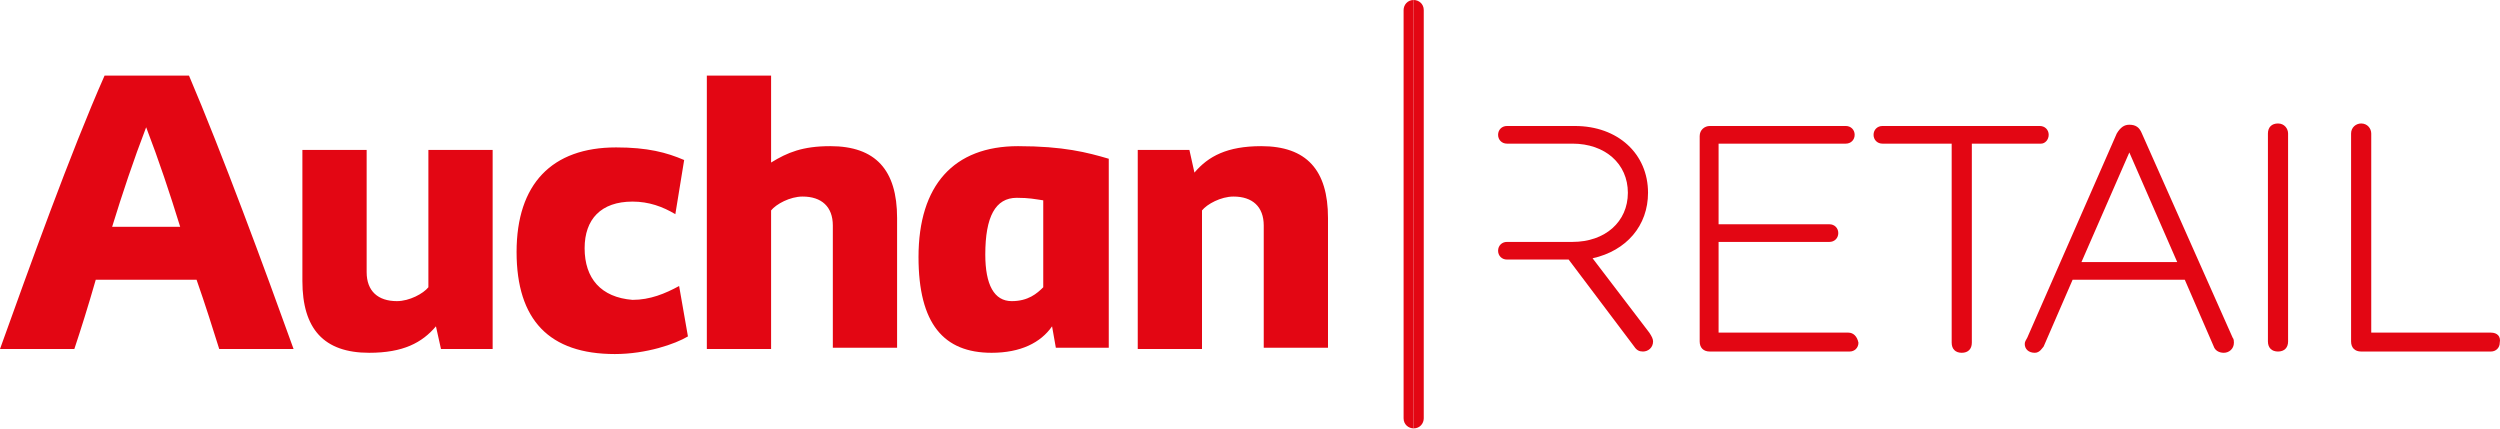
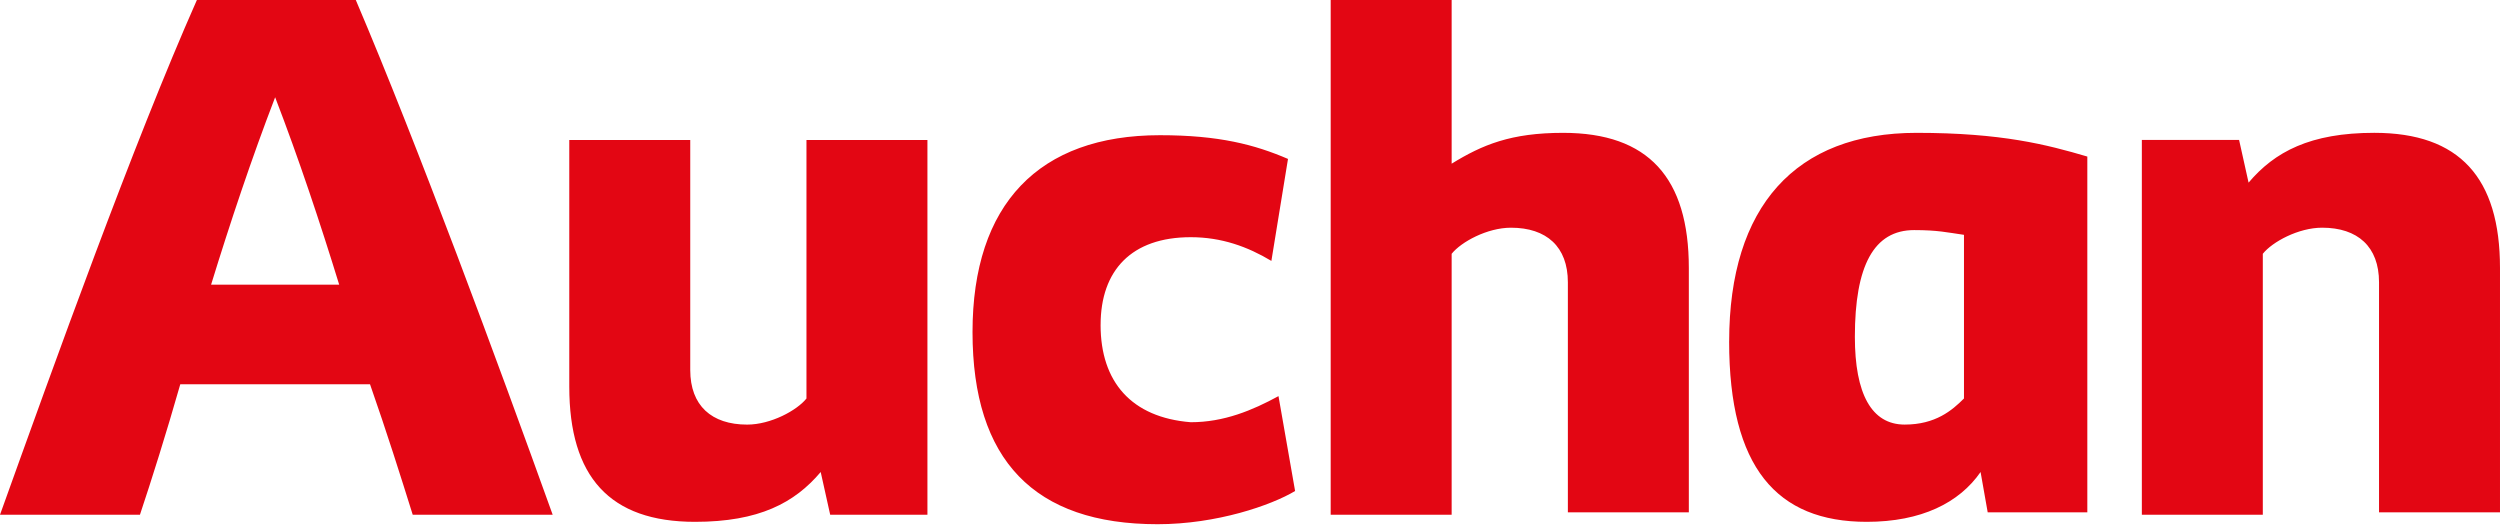
- <svg xmlns="http://www.w3.org/2000/svg" version="1.1" id="Layer_1" x="0px" y="0px" viewBox="0 0 500 85.677" xml:space="preserve" width="500" height="85.677">
-   <defs id="defs9" />
-   <style type="text/css" id="style1">
- 	.st0{fill:#E30613;}
- </style>
-   <g id="g9" transform="matrix(2.519918,0,0,2.519918,-42.33462,-44.09856)">
-     <path class="st0" d="m 143.2,38 c 2.7,-0.6 4.4,-2.6 4.4,-5.2 0,-3.1 -2.4,-5.3 -5.8,-5.3 h -5.4 c -0.4,0 -0.7,0.3 -0.7,0.7 0,0.4 0.3,0.7 0.7,0.7 h 5.2 c 2.6,0 4.4,1.6 4.4,3.9 0,2.3 -1.8,3.9 -4.4,3.9 h -5.2 c -0.4,0 -0.7,0.3 -0.7,0.7 0,0.4 0.3,0.7 0.7,0.7 h 4.9 l 5.2,6.9 c 0.2,0.3 0.4,0.4 0.7,0.4 0.4,0 0.8,-0.3 0.8,-0.8 0,-0.2 -0.1,-0.4 -0.3,-0.7 z" id="path1" />
-     <path class="st0" d="m 163.5,43.9 h -10.3 v -7.2 h 8.8 c 0.4,0 0.7,-0.3 0.7,-0.7 0,-0.4 -0.3,-0.7 -0.7,-0.7 h -8.8 v -6.4 h 10.1 c 0.4,0 0.7,-0.3 0.7,-0.7 0,-0.4 -0.3,-0.7 -0.7,-0.7 h -10.8 c -0.4,0 -0.8,0.3 -0.8,0.8 v 16.3 c 0,0.5 0.3,0.8 0.8,0.8 h 11.1 c 0.4,0 0.7,-0.3 0.7,-0.7 -0.1,-0.5 -0.4,-0.8 -0.8,-0.8" id="path2" />
-     <path class="st0" d="m 179.4,28.2 c 0,-0.4 -0.3,-0.7 -0.7,-0.7 h -12.5 c -0.4,0 -0.7,0.3 -0.7,0.7 0,0.4 0.3,0.7 0.7,0.7 h 5.5 v 15.8 c 0,0.5 0.3,0.8 0.8,0.8 0.5,0 0.8,-0.3 0.8,-0.8 V 28.9 h 5.5 c 0.3,0 0.6,-0.3 0.6,-0.7" id="path3" />
-     <path class="st0" d="m 186.8,28.1 c -0.2,-0.5 -0.5,-0.7 -1,-0.7 -0.4,0 -0.7,0.2 -1,0.7 l -7.1,16.2 c -0.1,0.2 -0.2,0.3 -0.2,0.5 0,0.4 0.3,0.7 0.8,0.7 0.4,0 0.6,-0.4 0.7,-0.5 l 2.3,-5.3 h 8.9 l 2.3,5.3 c 0.1,0.3 0.4,0.5 0.8,0.5 0.4,0 0.8,-0.3 0.8,-0.8 0,-0.1 0,-0.3 -0.1,-0.4 z m 2.8,10.2 H 182 l 3.8,-8.7 z" id="path4" />
-     <path class="st0" d="m 197.6,27.3 c -0.5,0 -0.8,0.3 -0.8,0.8 v 16.5 c 0,0.5 0.3,0.8 0.8,0.8 0.5,0 0.8,-0.3 0.8,-0.8 V 28.1 c 0,-0.4 -0.3,-0.8 -0.8,-0.8" id="path5" />
-     <path class="st0" d="M 214.5,43.9 H 205 V 28.1 c 0,-0.4 -0.3,-0.8 -0.8,-0.8 -0.4,0 -0.8,0.3 -0.8,0.8 v 16.5 c 0,0.5 0.3,0.8 0.8,0.8 h 10.3 c 0.4,0 0.7,-0.3 0.7,-0.7 0.1,-0.5 -0.2,-0.8 -0.7,-0.8" id="path6" />
-     <path class="st0" d="m 111.2,29.4 h -4.1 v 15.8 h 5.1 v -11 c 0.4,-0.5 1.5,-1.1 2.5,-1.1 1.5,0 2.4,0.8 2.4,2.3 v 9.7 h 5.1 V 34.8 c 0,-3.8 -1.7,-5.7 -5.3,-5.7 -2.7,0 -4.2,0.8 -5.3,2.1 z m -21.5,8.5 c 0,5.3 2,7.6 5.8,7.6 2.3,0 3.9,-0.8 4.8,-2.1 l 0.3,1.7 h 4.2 v -15 c -1.7,-0.5 -3.6,-1 -7.2,-1 -5.1,0 -7.9,3.1 -7.9,8.8 m 9.9,2.4 c -0.5,0.5 -1.2,1.1 -2.5,1.1 -1.4,0 -2.1,-1.3 -2.1,-3.7 0,-3 0.8,-4.5 2.5,-4.5 1,0 1.4,0.1 2.1,0.2 z M 78,23.5 H 72.9 V 45.2 H 78 v -11 c 0.4,-0.5 1.5,-1.1 2.5,-1.1 1.5,0 2.4,0.8 2.4,2.3 v 9.7 H 88 V 34.8 c 0,-3.8 -1.7,-5.7 -5.3,-5.7 -2.2,0 -3.4,0.5 -4.7,1.3 z M 63.2,37.2 c 0,-2.3 1.3,-3.7 3.8,-3.7 1.3,0 2.4,0.4 3.4,1 l 0.7,-4.3 c -1.4,-0.6 -2.9,-1 -5.4,-1 -5.1,0 -7.9,2.9 -7.9,8.3 0,5.4 2.6,8.1 7.8,8.1 2.5,0 4.8,-0.8 5.8,-1.4 l -0.7,-4 c -1.1,0.6 -2.3,1.1 -3.7,1.1 -2.5,-0.2 -3.8,-1.7 -3.8,-4.1 m -11.4,8 h 4.1 V 29.4 h -5.1 v 10.9 c -0.4,0.5 -1.5,1.1 -2.5,1.1 -1.5,0 -2.4,-0.8 -2.4,-2.3 v -9.7 h -5.1 v 10.4 c 0,3.8 1.7,5.7 5.3,5.7 2.7,0 4.2,-0.8 5.3,-2.1 z m -17.6,0 h 5.9 C 37.8,38.8 34.4,29.6 31.8,23.5 h -6.7 c -2.7,6.1 -6,15.3 -8.3,21.7 h 5.9 c 0.5,-1.5 1.1,-3.4 1.7,-5.5 h 8 c 0.7,2 1.3,3.9 1.8,5.5 m -3.1,-9.7 h -5.4 c 0.8,-2.6 1.7,-5.3 2.7,-7.9 1,2.6 1.9,5.3 2.7,7.9" id="path7" />
-     <path class="st0" d="m 129,17.5 c 0.4,0 0.8,0.3 0.8,0.8 v 32.4 c 0,0.4 -0.3,0.8 -0.8,0.8" id="path8" />
-     <path class="st0" d="m 129,51.5 v 0 c -0.4,0 -0.8,-0.3 -0.8,-0.8 V 18.3 c 0,-0.4 0.3,-0.8 0.8,-0.8" id="path9" />
+ <svg xmlns="http://www.w3.org/2000/svg" width="132.292mm" height="27.739mm" viewBox="0 0 132.292 27.739" version="1.1" id="svg1">
+   <defs id="defs1" />
+   <g id="layer1" transform="translate(-113.9824,-105.6814)">
+     <path class="st0" d="m 232.468,113.087 h -5.146 v 19.831 h 6.401 v -13.807 c 0.502,-0.628 1.883,-1.381 3.138,-1.381 1.883,0 3.012,1.004 3.012,2.887 v 12.175 h 6.401 v -12.928 c 0,-4.77 -2.134,-7.154 -6.652,-7.154 -3.389,0 -5.272,1.004 -6.652,2.636 z m -26.985,10.669 c 0,6.652 2.51,9.539 7.28,9.539 2.887,0 4.895,-1.004 6.025,-2.636 l 0.377,2.134 h 5.272 v -18.827 c -2.134,-0.628 -4.519,-1.255 -9.037,-1.255 -6.401,0 -9.916,3.891 -9.916,11.045 m 12.426,3.012 c -0.628,0.628 -1.506,1.381 -3.138,1.381 -1.757,0 -2.636,-1.632 -2.636,-4.644 0,-3.765 1.004,-5.648 3.138,-5.648 1.255,0 1.757,0.126 2.636,0.251 z m -27.111,-21.086 h -6.401 v 27.237 h 6.401 v -13.807 c 0.502,-0.628 1.883,-1.381 3.138,-1.381 1.883,0 3.012,1.004 3.012,2.887 v 12.175 h 6.401 v -12.928 c 0,-4.77 -2.134,-7.154 -6.652,-7.154 -2.761,0 -4.267,0.628 -5.899,1.632 z m -18.576,17.195 c 0,-2.887 1.632,-4.644 4.77,-4.644 1.632,0 3.012,0.502 4.267,1.255 l 0.879,-5.397 c -1.757,-0.753 -3.64,-1.255 -6.778,-1.255 -6.401,0 -9.916,3.64 -9.916,10.418 0,6.778 3.263,10.167 9.79,10.167 3.138,0 6.025,-1.004 7.28,-1.757 l -0.879,-5.021 c -1.381,0.753 -2.887,1.381 -4.644,1.381 -3.138,-0.251 -4.77,-2.134 -4.77,-5.146 m -14.309,10.041 h 5.146 v -19.831 h -6.401 v 13.681 c -0.502,0.628 -1.883,1.381 -3.138,1.381 -1.883,0 -3.012,-1.004 -3.012,-2.887 v -12.175 h -6.401 v 13.053 c 0,4.77 2.134,7.154 6.652,7.154 3.389,0 5.272,-1.004 6.652,-2.636 z m -22.09,0 h 7.405 c -2.887,-8.033 -7.154,-19.58 -10.418,-27.237 h -8.409 c -3.389,7.656 -7.531,19.204 -10.418,27.237 h 7.405 c 0.628,-1.883 1.381,-4.267 2.134,-6.903 h 10.041 c 0.879,2.51 1.632,4.895 2.259,6.903 m -3.891,-12.175 h -6.778 c 1.004,-3.263 2.134,-6.652 3.389,-9.916 1.255,3.263 2.385,6.652 3.389,9.916" id="path7" style="fill:#e30613;stroke-width:1.255" />
  </g>
</svg>
